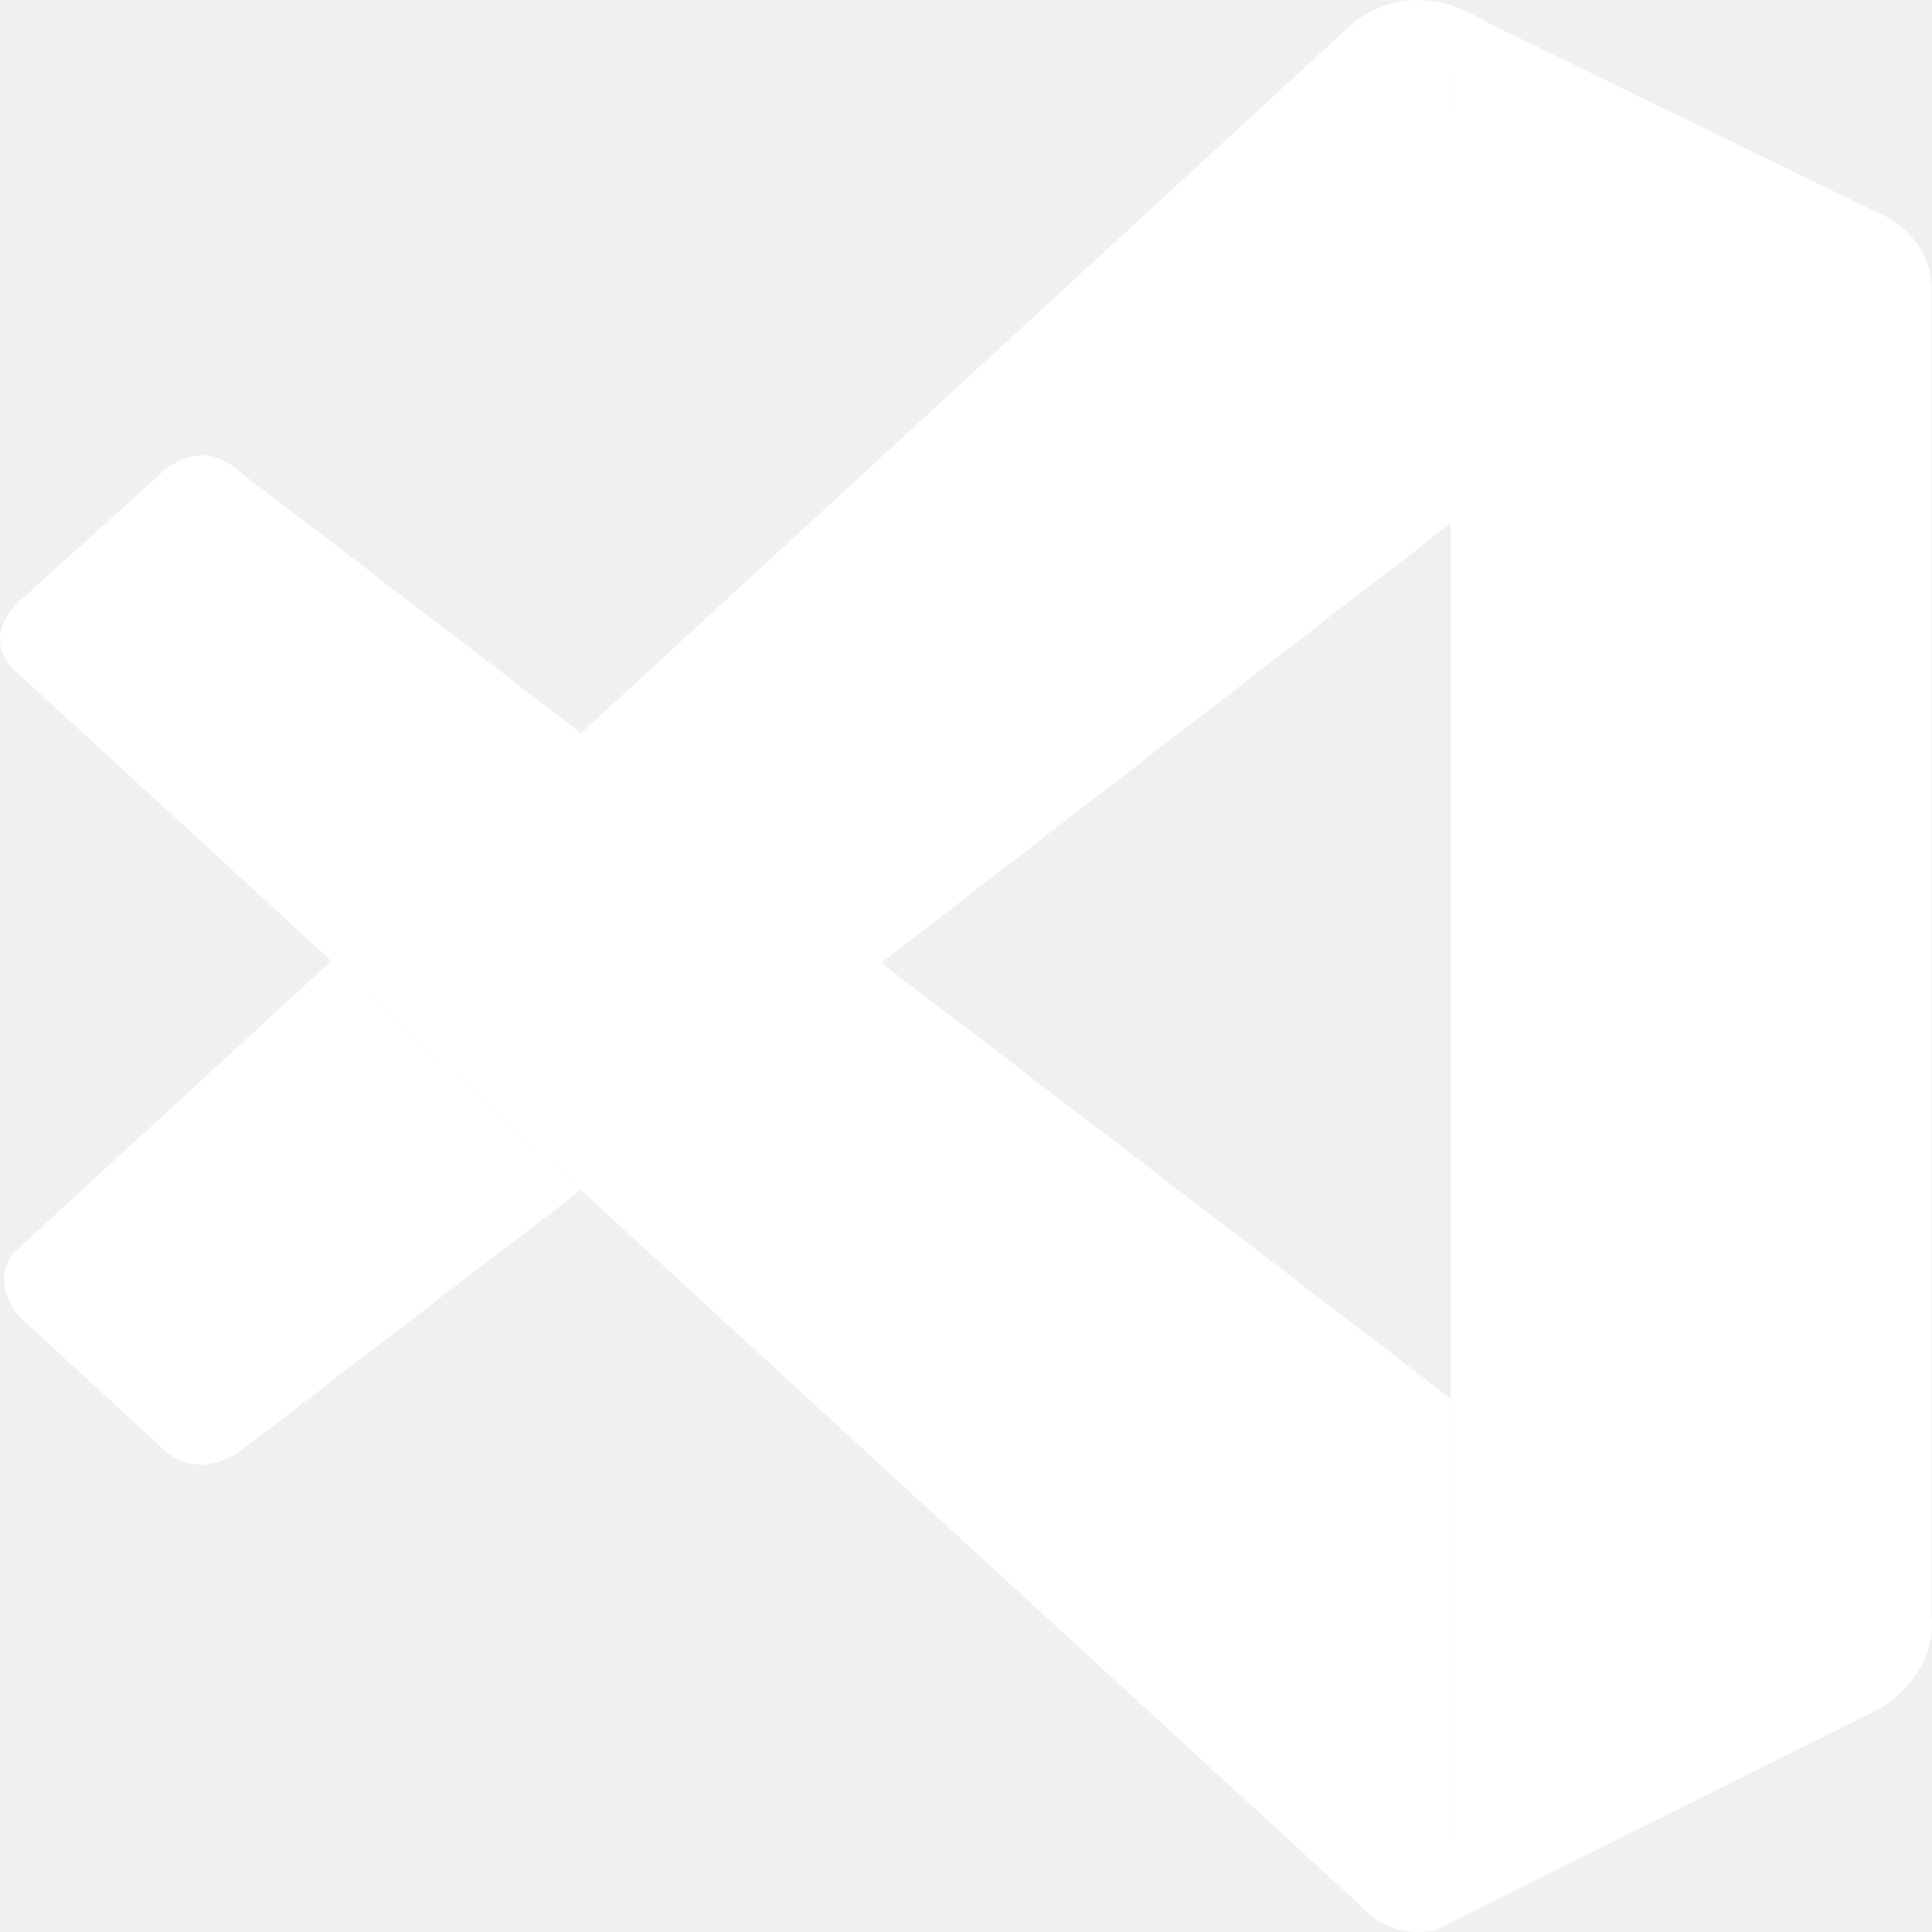
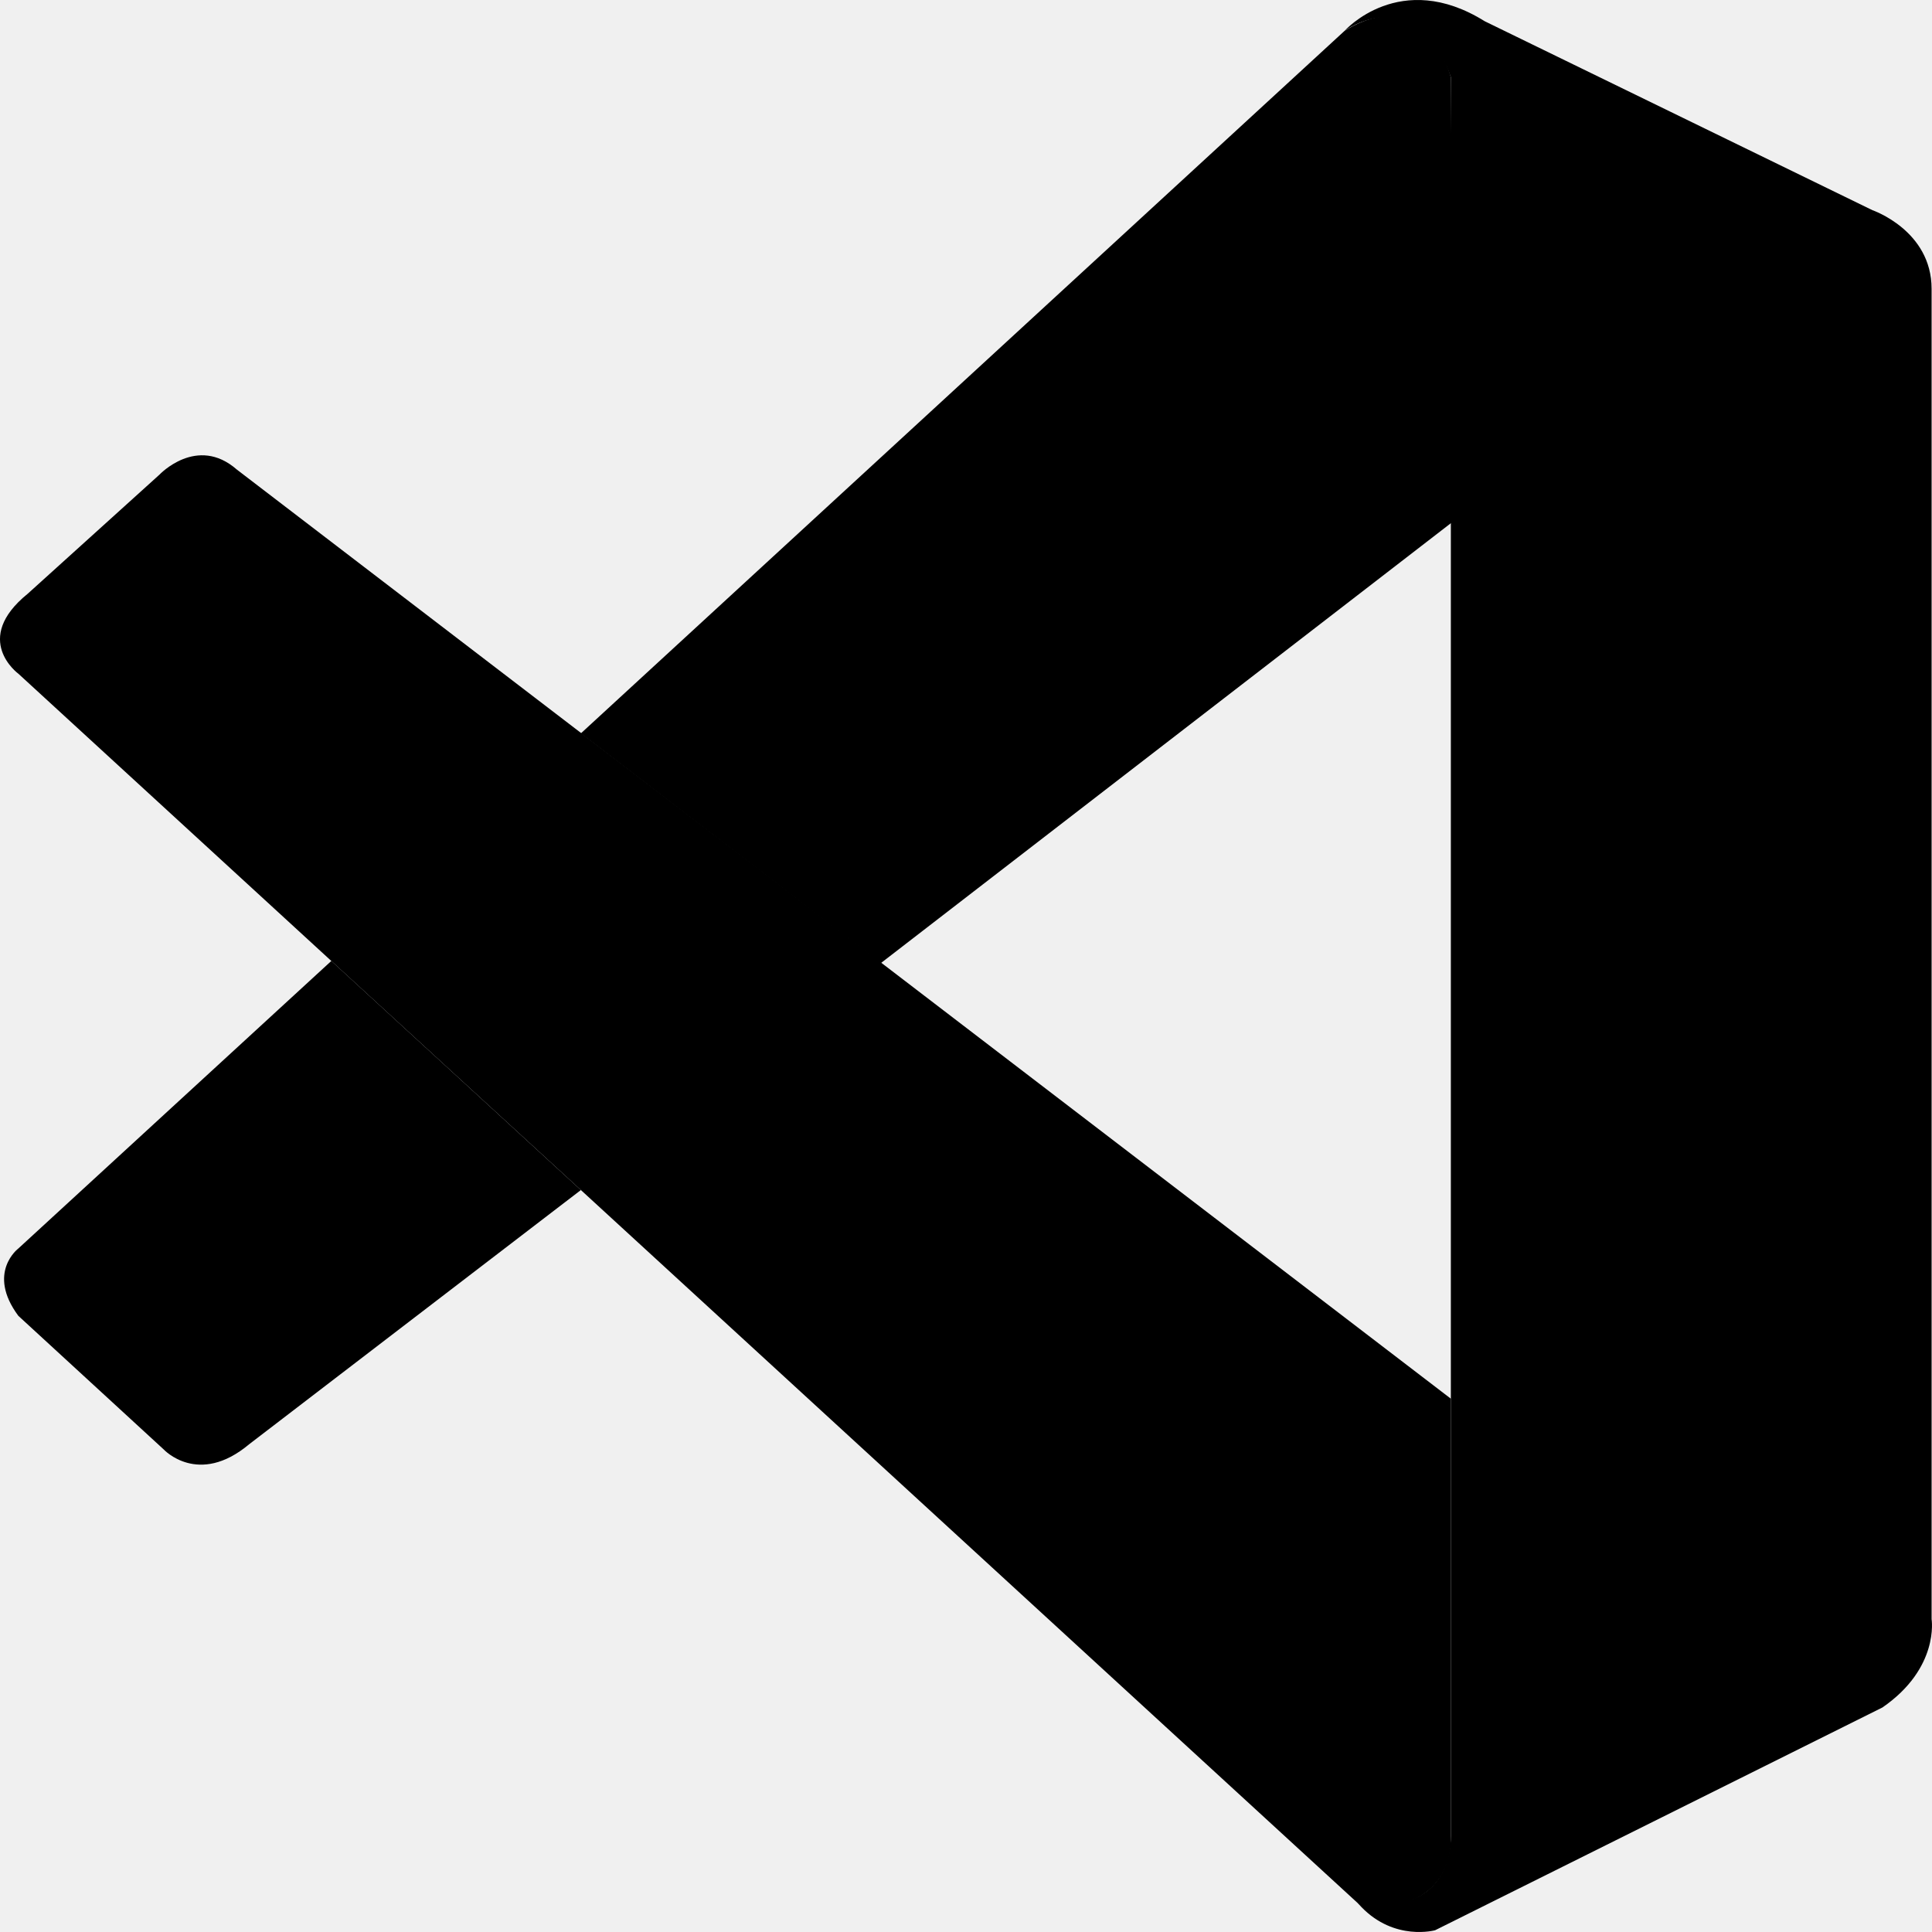
<svg xmlns="http://www.w3.org/2000/svg" width="800px" height="800px" viewBox="0 0 24 24" fill="none">
-   <path d="M0.228 8.369C0.228 8.369 -0.356 7.943 0.345 7.375L1.98 5.897C1.98 5.897 2.447 5.4 2.942 5.833L18.023 17.375V22.909C18.023 22.909 18.016 23.779 16.912 23.683L0.228 8.369Z" fill="#FFFFFF" />
-   <path d="M4.116 11.937L0.228 15.509C0.228 15.509 -0.171 15.809 0.228 16.346L2.033 18.005C2.033 18.005 2.462 18.471 3.095 17.941L7.216 14.783L4.116 11.937Z" fill="#FFFFFF" />
-   <path d="M10.94 11.966L18.069 6.464L18.023 0.959C18.023 0.959 17.718 -0.243 16.703 0.383L7.216 9.11L10.94 11.966Z" fill="#FFFFFF" />
-   <path d="M16.912 23.69C17.326 24.118 17.828 23.978 17.828 23.978L23.384 21.211C24.095 20.721 23.995 20.113 23.995 20.113V3.588C23.995 2.862 23.26 2.611 23.26 2.611L18.444 0.264C17.392 -0.393 16.703 0.383 16.703 0.383C16.703 0.383 17.589 -0.262 18.023 0.959L18.023 22.809C18.023 22.959 17.991 23.107 17.928 23.239C17.801 23.498 17.526 23.739 16.866 23.638L16.912 23.69Z" fill="#FFFFFF" />
+   <path d="M0.228 8.369C0.228 8.369 -0.356 7.943 0.345 7.375L1.98 5.897C1.98 5.897 2.447 5.4 2.942 5.833L18.023 17.375V22.909C18.023 22.909 18.016 23.779 16.912 23.683L0.228 8.369Z" fill="#000000" />
+   <path d="M4.116 11.937L0.228 15.509C0.228 15.509 -0.171 15.809 0.228 16.346L2.033 18.005C2.033 18.005 2.462 18.471 3.095 17.941L7.216 14.783L4.116 11.937Z" fill="#000000" />
+   <path d="M10.94 11.966L18.069 6.464L18.023 0.959C18.023 0.959 17.718 -0.243 16.703 0.383L7.216 9.11L10.94 11.966Z" fill="#000000" />
+   <path d="M16.912 23.69C17.326 24.118 17.828 23.978 17.828 23.978L23.384 21.211C24.095 20.721 23.995 20.113 23.995 20.113V3.588C23.995 2.862 23.26 2.611 23.26 2.611L18.444 0.264C17.392 -0.393 16.703 0.383 16.703 0.383C16.703 0.383 17.589 -0.262 18.023 0.959L18.023 22.809C18.023 22.959 17.991 23.107 17.928 23.239C17.801 23.498 17.526 23.739 16.866 23.638L16.912 23.69Z" fill="#000000" />
</svg>
